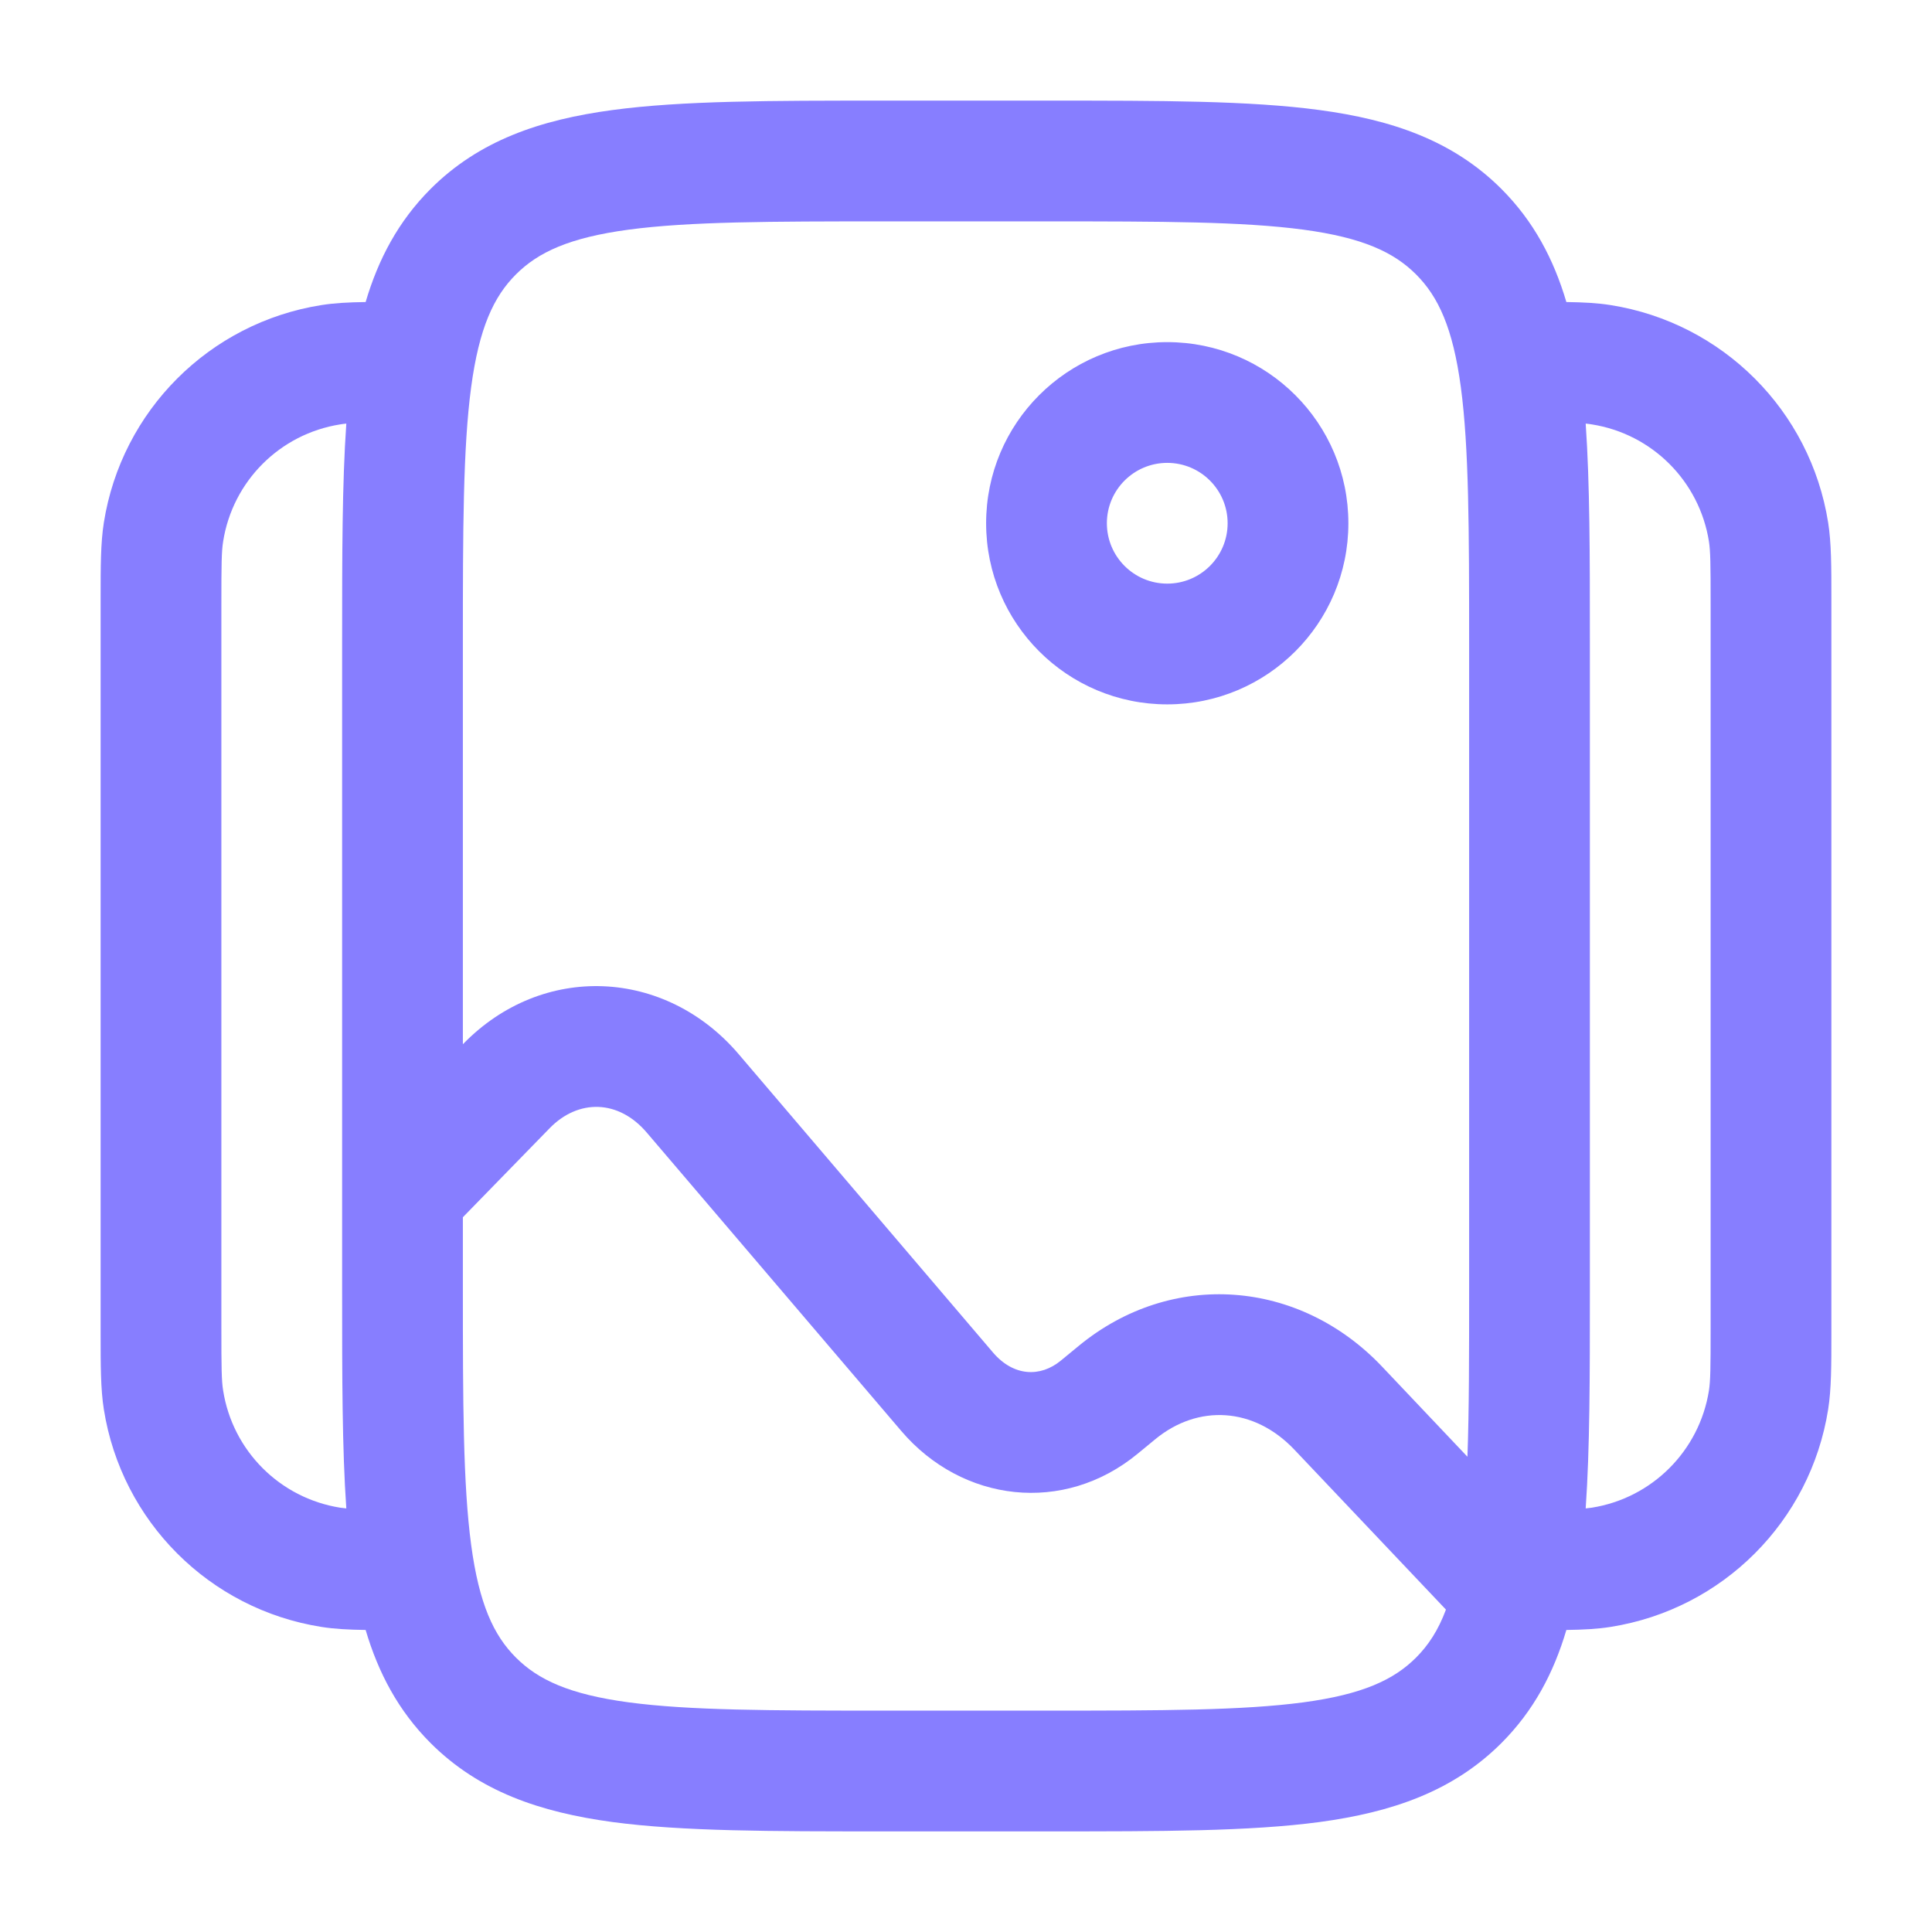
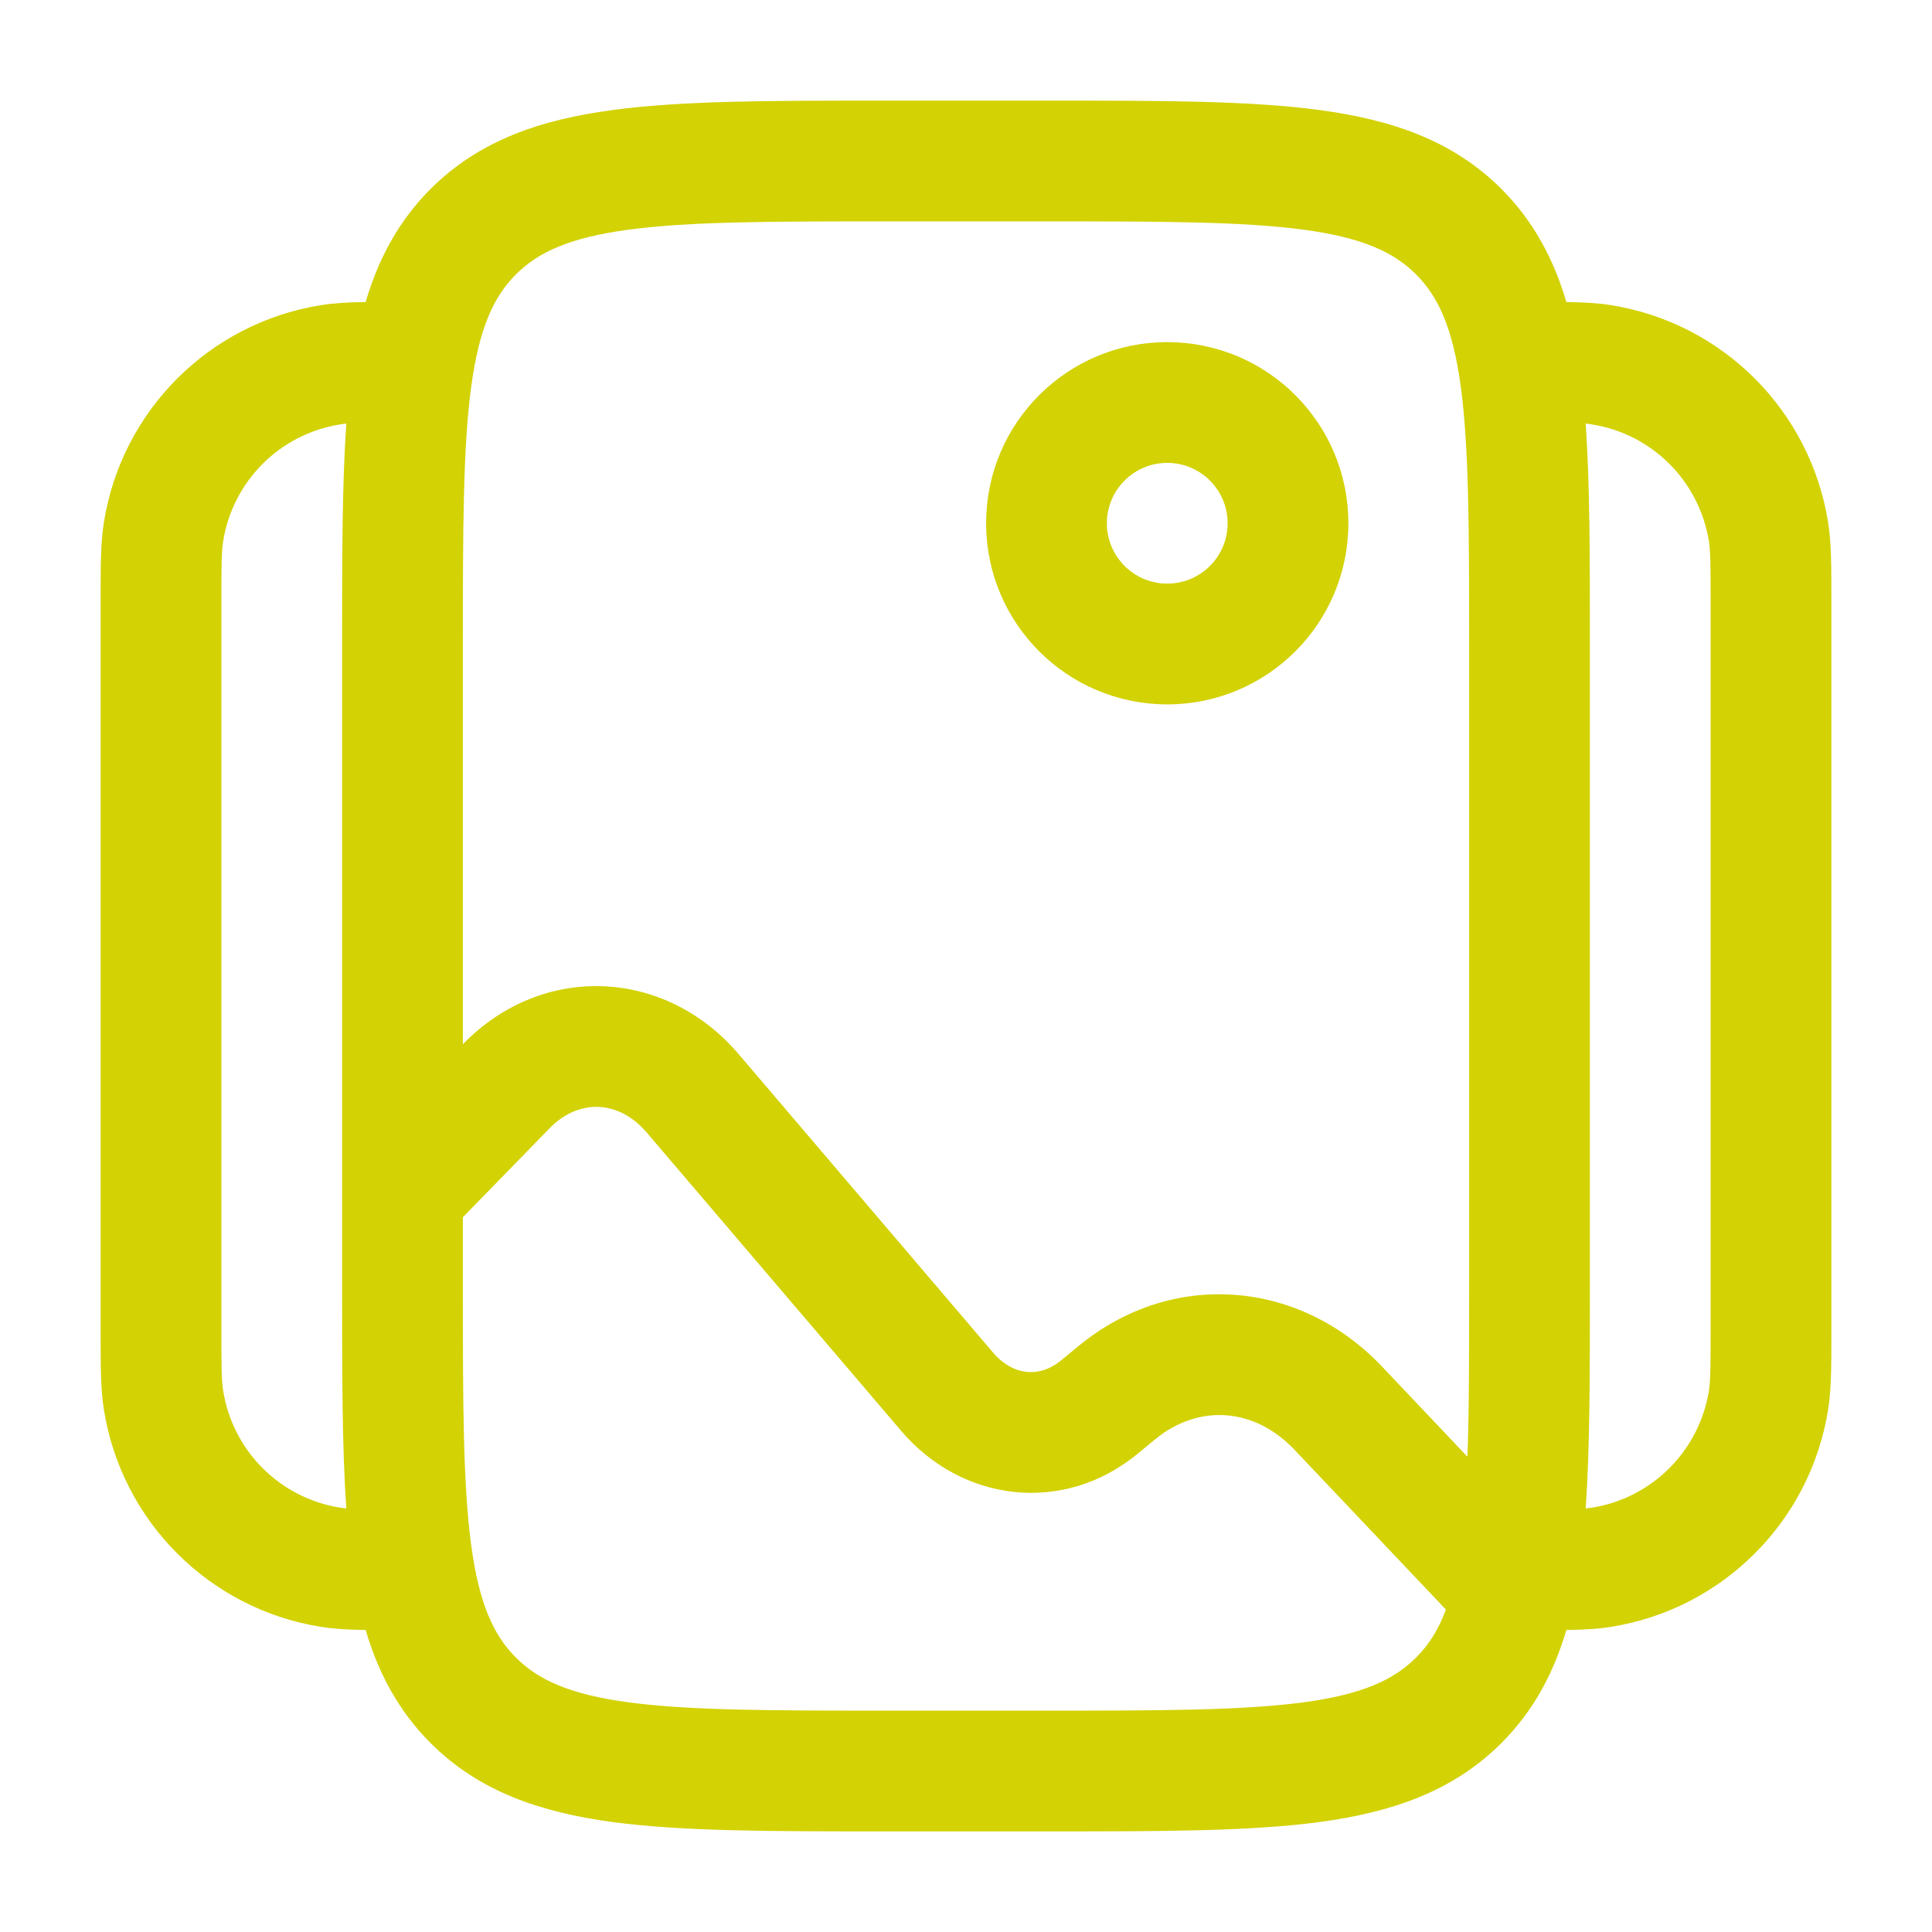
<svg xmlns="http://www.w3.org/2000/svg" width="24" height="24" viewBox="0 0 24 24" fill="none">
-   <path fill-rule="evenodd" clip-rule="evenodd" d="M10.945 1.25H13.055C14.422 1.25 15.525 1.25 16.392 1.367C17.292 1.488 18.05 1.746 18.652 2.348C19.052 2.749 19.3 3.218 19.458 3.752C19.669 3.755 19.846 3.764 20.008 3.79C21.399 4.01 22.49 5.101 22.71 6.492C22.75 6.745 22.75 7.034 22.75 7.435C22.75 7.457 22.75 7.478 22.75 7.5V16.5C22.75 16.522 22.75 16.544 22.75 16.565C22.75 16.966 22.75 17.255 22.71 17.508C22.49 18.899 21.399 19.99 20.008 20.21C19.846 20.236 19.669 20.245 19.458 20.248C19.3 20.782 19.052 21.251 18.652 21.652C18.05 22.254 17.292 22.512 16.392 22.634C15.525 22.75 14.422 22.75 13.055 22.75H10.945C9.578 22.75 8.475 22.75 7.608 22.634C6.708 22.512 5.95 22.254 5.348 21.652C4.948 21.251 4.7 20.782 4.542 20.248C4.331 20.245 4.154 20.236 3.992 20.21C2.601 19.99 1.51 18.899 1.29 17.508C1.25 17.255 1.25 16.966 1.25 16.565C1.25 16.544 1.25 16.522 1.25 16.5V7.5C1.25 7.478 1.25 7.457 1.25 7.435C1.25 7.034 1.25 6.745 1.29 6.492C1.51 5.101 2.601 4.01 3.992 3.79C4.154 3.764 4.331 3.755 4.542 3.752C4.7 3.218 4.948 2.749 5.348 2.348C5.95 1.746 6.708 1.488 7.608 1.367C8.475 1.25 9.578 1.25 10.945 1.25ZM4.302 5.262C4.274 5.265 4.249 5.268 4.226 5.272C3.477 5.39 2.89 5.977 2.772 6.726C2.752 6.848 2.75 7.007 2.75 7.5V16.5C2.75 16.993 2.752 17.152 2.772 17.274C2.89 18.023 3.477 18.61 4.226 18.729C4.249 18.732 4.274 18.735 4.302 18.738C4.25 17.989 4.25 17.099 4.25 16.055L4.25 14.817C4.25 14.816 4.25 14.816 4.25 14.815L4.25 7.945C4.25 6.901 4.25 6.011 4.302 5.262ZM5.75 15.121V16C5.75 17.435 5.752 18.436 5.853 19.192C5.952 19.926 6.132 20.314 6.409 20.591C6.686 20.868 7.074 21.048 7.808 21.147C8.563 21.248 9.565 21.25 11 21.25H13C14.435 21.25 15.437 21.248 16.192 21.147C16.926 21.048 17.314 20.868 17.591 20.591C17.743 20.439 17.866 20.253 17.962 19.995L16.08 18.009C15.577 17.478 14.882 17.442 14.352 17.878L14.132 18.059C13.216 18.814 11.955 18.666 11.195 17.775L8.034 14.069C7.684 13.658 7.185 13.649 6.828 14.015L5.75 15.121ZM18.229 18.096L17.169 16.977C16.141 15.892 14.555 15.767 13.398 16.721L13.178 16.902C12.923 17.112 12.59 17.099 12.336 16.802L9.176 13.095C8.264 12.026 6.739 11.957 5.754 12.968L5.75 12.972V8C5.75 6.565 5.752 5.563 5.853 4.808C5.952 4.074 6.132 3.686 6.409 3.409C6.686 3.132 7.074 2.952 7.808 2.853C8.563 2.752 9.565 2.75 11 2.75H13C14.435 2.75 15.437 2.752 16.192 2.853C16.926 2.952 17.314 3.132 17.591 3.409C17.868 3.686 18.048 4.074 18.147 4.808C18.248 5.563 18.25 6.565 18.25 8V16C18.25 16.833 18.25 17.519 18.229 18.096ZM19.698 18.738C19.726 18.735 19.751 18.732 19.774 18.729C20.523 18.61 21.11 18.023 21.229 17.274C21.248 17.152 21.25 16.993 21.25 16.5V7.5C21.25 7.007 21.248 6.848 21.229 6.726C21.11 5.977 20.523 5.39 19.774 5.272C19.751 5.268 19.726 5.265 19.698 5.262C19.75 6.011 19.75 6.901 19.75 7.945V16.055C19.75 17.099 19.75 17.989 19.698 18.738ZM14.5 5.75C14.086 5.75 13.75 6.086 13.75 6.5C13.75 6.914 14.086 7.25 14.5 7.25C14.914 7.25 15.25 6.914 15.25 6.5C15.25 6.086 14.914 5.75 14.5 5.75ZM12.25 6.5C12.25 5.257 13.257 4.25 14.5 4.25C15.743 4.25 16.75 5.257 16.75 6.5C16.75 7.743 15.743 8.75 14.5 8.75C13.257 8.75 12.25 7.743 12.25 6.5Z" fill="#877EFF" />
+   <path fill-rule="evenodd" clip-rule="evenodd" d="M10.945 1.25H13.055C14.422 1.25 15.525 1.25 16.392 1.367C17.292 1.488 18.05 1.746 18.652 2.348C19.052 2.749 19.3 3.218 19.458 3.752C19.669 3.755 19.846 3.764 20.008 3.79C21.399 4.01 22.49 5.101 22.71 6.492C22.75 6.745 22.75 7.034 22.75 7.435C22.75 7.457 22.75 7.478 22.75 7.5V16.5C22.75 16.522 22.75 16.544 22.75 16.565C22.75 16.966 22.75 17.255 22.71 17.508C22.49 18.899 21.399 19.99 20.008 20.21C19.846 20.236 19.669 20.245 19.458 20.248C19.3 20.782 19.052 21.251 18.652 21.652C18.05 22.254 17.292 22.512 16.392 22.634C15.525 22.75 14.422 22.75 13.055 22.75H10.945C9.578 22.75 8.475 22.75 7.608 22.634C6.708 22.512 5.95 22.254 5.348 21.652C4.948 21.251 4.7 20.782 4.542 20.248C4.331 20.245 4.154 20.236 3.992 20.21C2.601 19.99 1.51 18.899 1.29 17.508C1.25 17.255 1.25 16.966 1.25 16.565C1.25 16.544 1.25 16.522 1.25 16.5V7.5C1.25 7.478 1.25 7.457 1.25 7.435C1.25 7.034 1.25 6.745 1.29 6.492C1.51 5.101 2.601 4.01 3.992 3.79C4.154 3.764 4.331 3.755 4.542 3.752C4.7 3.218 4.948 2.749 5.348 2.348C5.95 1.746 6.708 1.488 7.608 1.367C8.475 1.25 9.578 1.25 10.945 1.25ZM4.302 5.262C4.274 5.265 4.249 5.268 4.226 5.272C3.477 5.39 2.89 5.977 2.772 6.726C2.752 6.848 2.75 7.007 2.75 7.5V16.5C2.75 16.993 2.752 17.152 2.772 17.274C2.89 18.023 3.477 18.61 4.226 18.729C4.249 18.732 4.274 18.735 4.302 18.738C4.25 17.989 4.25 17.099 4.25 16.055L4.25 14.817C4.25 14.816 4.25 14.816 4.25 14.815L4.25 7.945C4.25 6.901 4.25 6.011 4.302 5.262ZM5.75 15.121V16C5.75 17.435 5.752 18.436 5.853 19.192C5.952 19.926 6.132 20.314 6.409 20.591C6.686 20.868 7.074 21.048 7.808 21.147C8.563 21.248 9.565 21.25 11 21.25H13C14.435 21.25 15.437 21.248 16.192 21.147C16.926 21.048 17.314 20.868 17.591 20.591C17.743 20.439 17.866 20.253 17.962 19.995L16.08 18.009C15.577 17.478 14.882 17.442 14.352 17.878L14.132 18.059C13.216 18.814 11.955 18.666 11.195 17.775L8.034 14.069C7.684 13.658 7.185 13.649 6.828 14.015L5.75 15.121ZM18.229 18.096L17.169 16.977C16.141 15.892 14.555 15.767 13.398 16.721L13.178 16.902C12.923 17.112 12.59 17.099 12.336 16.802L9.176 13.095C8.264 12.026 6.739 11.957 5.754 12.968L5.75 12.972V8C5.75 6.565 5.752 5.563 5.853 4.808C5.952 4.074 6.132 3.686 6.409 3.409C6.686 3.132 7.074 2.952 7.808 2.853C8.563 2.752 9.565 2.75 11 2.75H13C14.435 2.75 15.437 2.752 16.192 2.853C16.926 2.952 17.314 3.132 17.591 3.409C17.868 3.686 18.048 4.074 18.147 4.808C18.248 5.563 18.25 6.565 18.25 8V16C18.25 16.833 18.25 17.519 18.229 18.096ZM19.698 18.738C19.726 18.735 19.751 18.732 19.774 18.729C20.523 18.61 21.11 18.023 21.229 17.274C21.248 17.152 21.25 16.993 21.25 16.5V7.5C21.25 7.007 21.248 6.848 21.229 6.726C21.11 5.977 20.523 5.39 19.774 5.272C19.751 5.268 19.726 5.265 19.698 5.262C19.75 6.011 19.75 6.901 19.75 7.945V16.055C19.75 17.099 19.75 17.989 19.698 18.738ZM14.5 5.75C14.086 5.75 13.75 6.086 13.75 6.5C13.75 6.914 14.086 7.25 14.5 7.25C14.914 7.25 15.25 6.914 15.25 6.5C15.25 6.086 14.914 5.75 14.5 5.75ZM12.25 6.5C12.25 5.257 13.257 4.25 14.5 4.25C15.743 4.25 16.75 5.257 16.75 6.5C16.75 7.743 15.743 8.75 14.5 8.75C13.257 8.75 12.25 7.743 12.25 6.5Z" fill="#D3D205" />
</svg>
